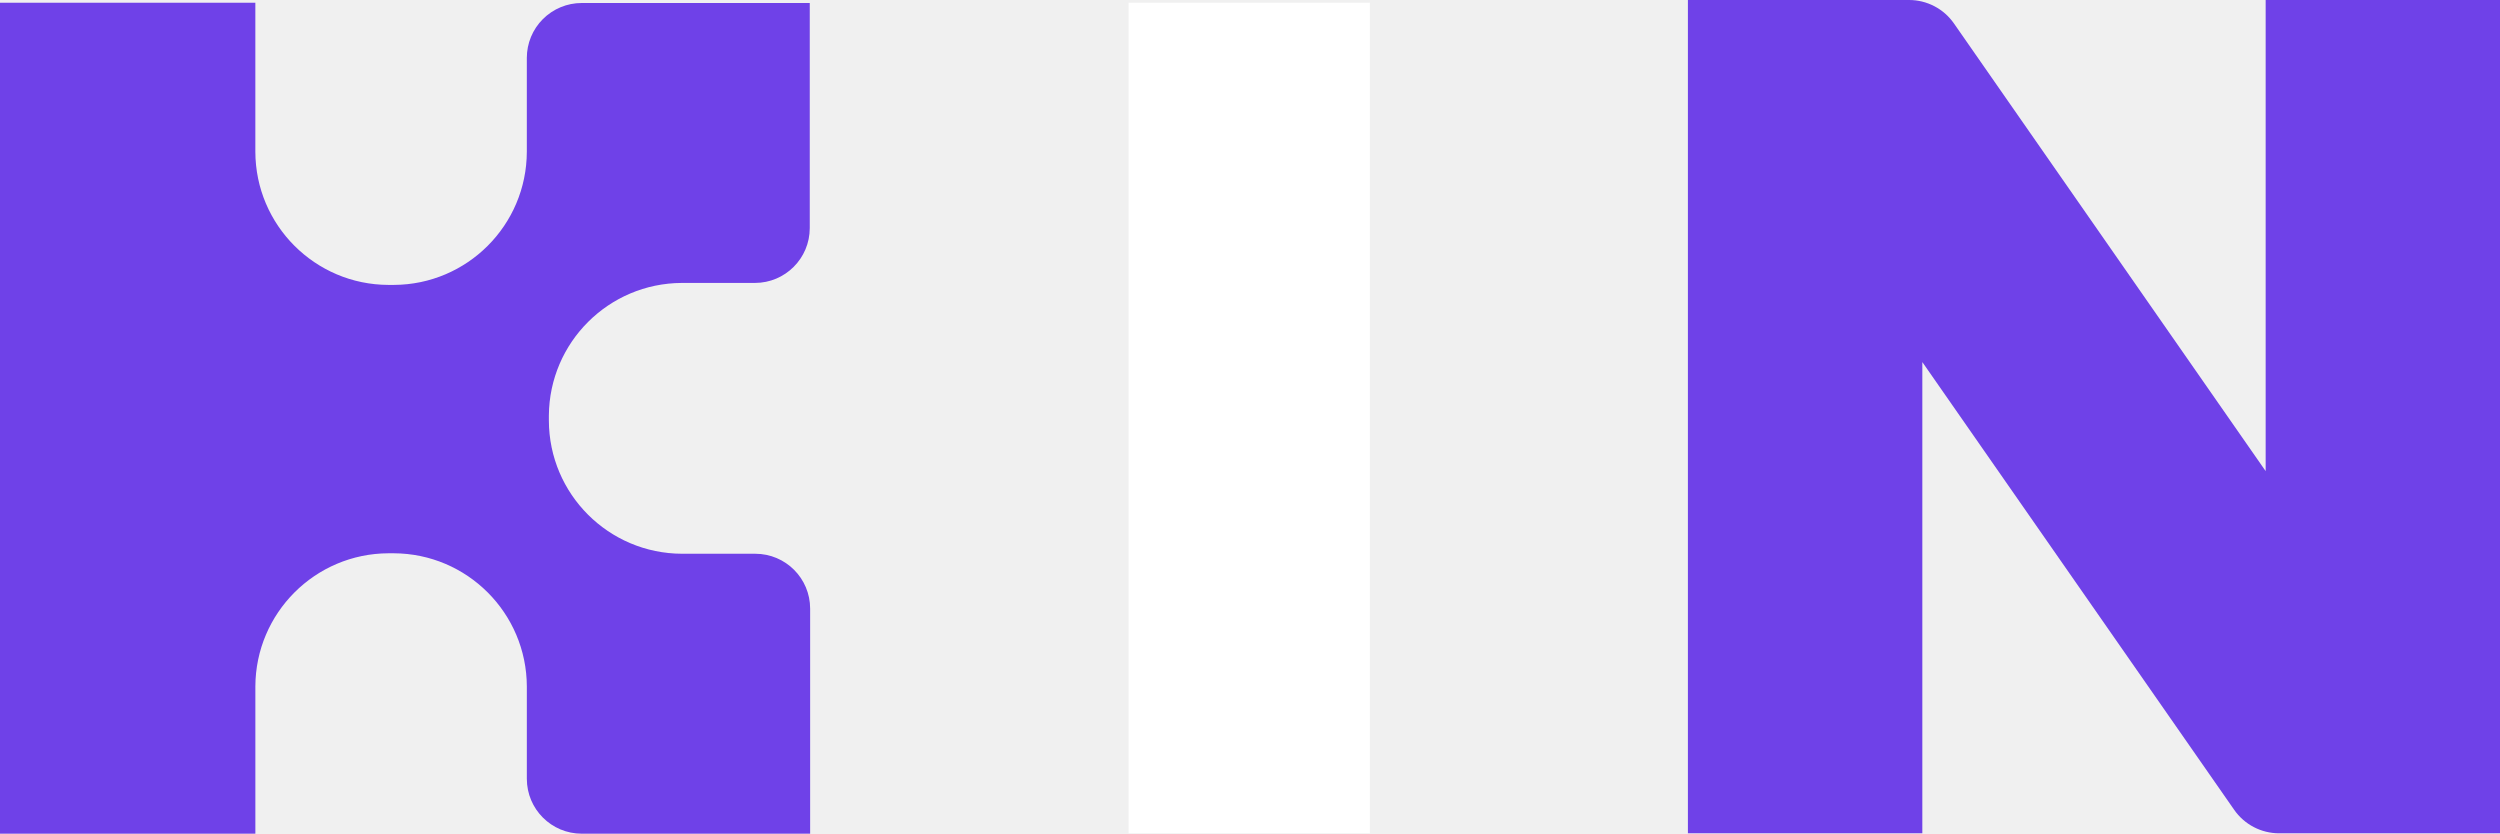
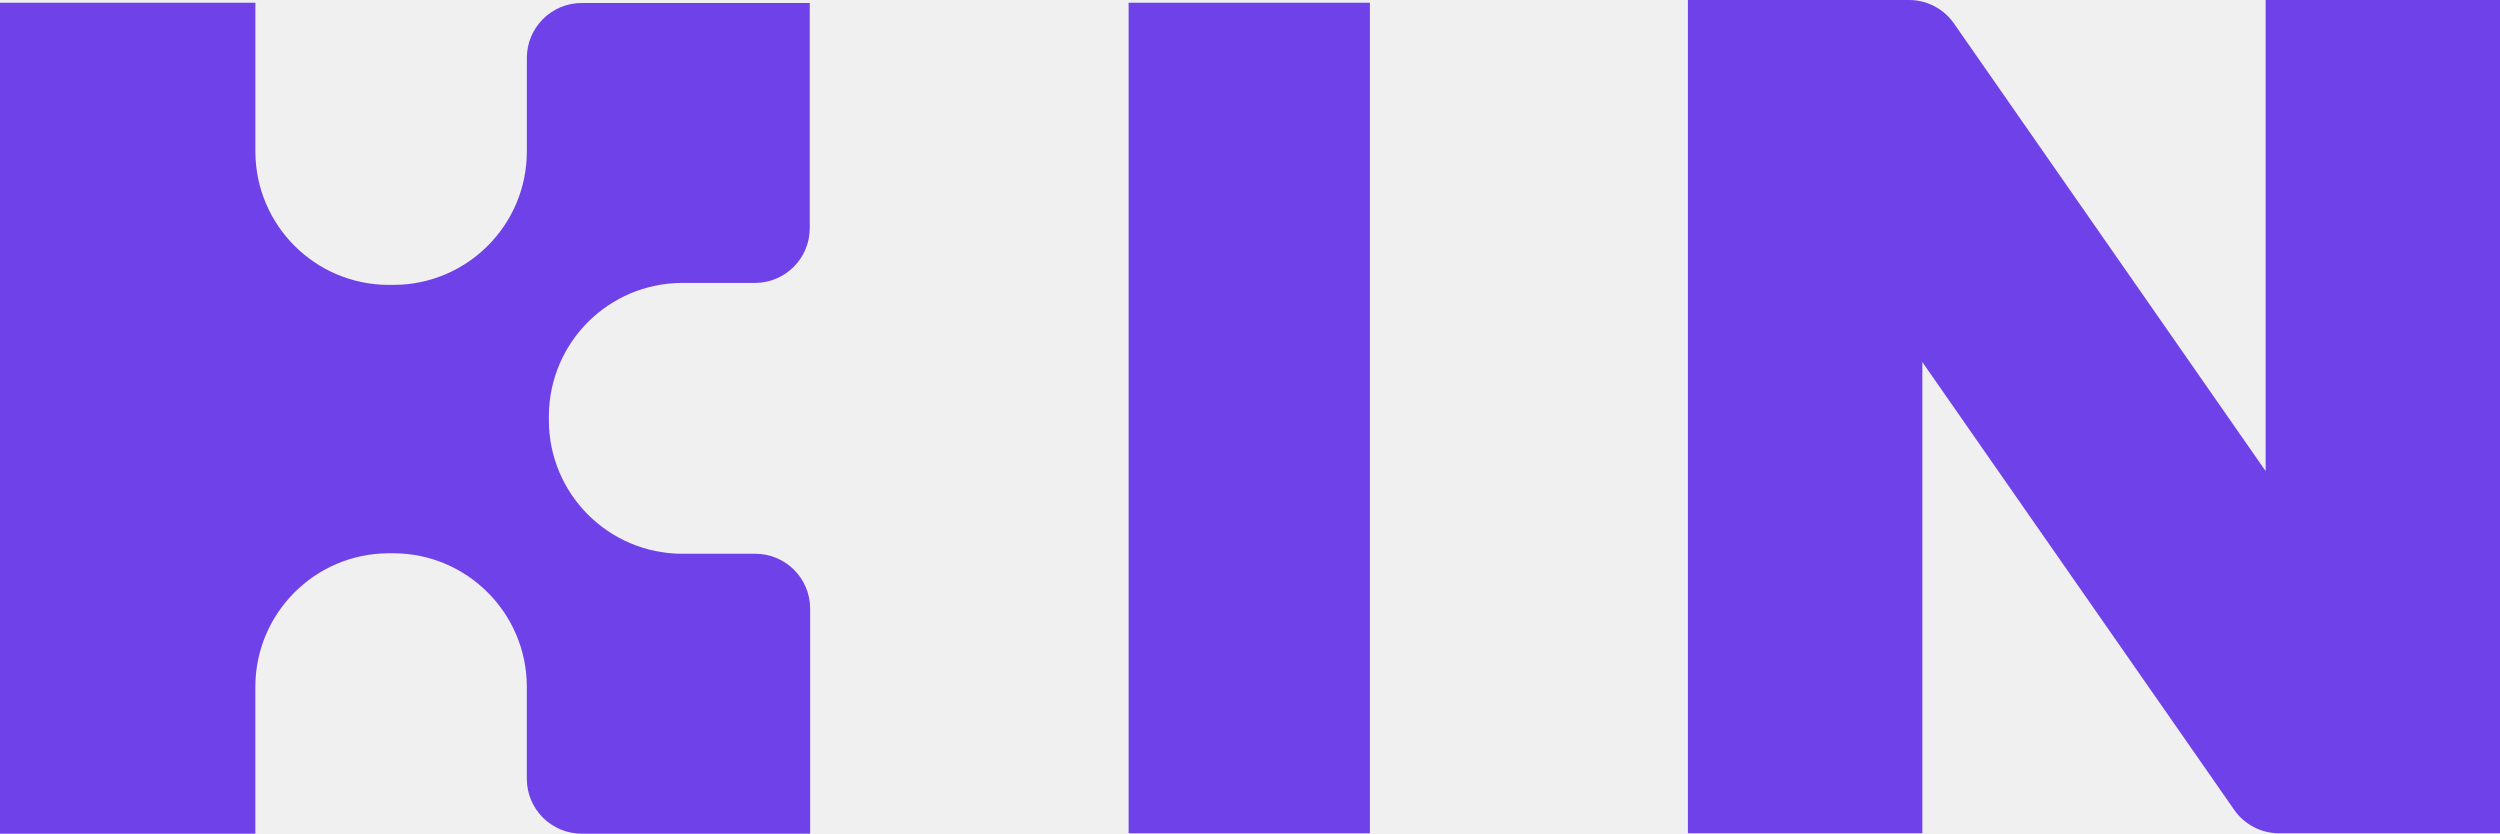
<svg xmlns="http://www.w3.org/2000/svg" version="1.1" id="Layer_1" x="0px" y="0px" width="144px" height="48.02px" viewBox="0 0 144 48.02" style="enable-background:new 0 0 144 48.02;" xml:space="preserve">
  <style type="text/css">
- 	.st0{fill-rule:evenodd;clip-rule:evenodd;fill:#6F41E8;}
- 	.st1{fill:#FFFFFF;}
+ 	.st0{fill-rule:evenodd;clip-rule:evenodd;fill:#6F41E8}
</style>
-   <g id="Page-1">
-     <g>
-       <g id="Kin_logo_RGB-04-Copy">
-         <path id="Path" class="st0" d="M31.615,23.929v0.297c0.012,4.233,3.442,7.661,7.676,7.67h4.213     c1.745,0,3.16,1.415,3.16,3.16v12.964H33.506c-1.745,0-3.16-1.415-3.16-3.16v-5.315     c-0.012-4.232-3.438-7.661-7.67-7.676h-0.297c-4.232,0.015-7.658,3.444-7.67,7.676v8.475H0V0.157     h14.708v8.578c0.009,4.233,3.437,7.664,7.67,7.676h0.297c4.233-0.012,7.661-3.442,7.67-7.676     V3.333c0-0.838,0.333-1.642,0.926-2.234s1.396-0.926,2.234-0.926h13.137V13.137     c0,1.745-1.415,3.16-3.16,3.16h-4.213C35.059,16.317,31.648,19.719,31.615,23.929L31.615,23.929z" />
-         <polygon class="st1" points="78.906,0.157 78.906,47.998 65.008,47.998 65.008,0.157    " />
-         <path class="st0" d="M144,0v47.998h-12.721c-1.034,0-2.003-0.506-2.593-1.356l-17.96-25.787v27.143     H97.223V0h12.731c1.033-0.003,2.002,0.502,2.593,1.35l17.955,25.787V0H144z" />
-       </g>
-     </g>
+   <g>
+     <path class="st0" d="M43.504,31.896h-4.213c-4.233-0.009-7.664-3.437-7.676-7.67v-0.297   c0.032-4.21,3.444-7.612,7.654-7.632h4.213c1.745,0,3.16-1.415,3.16-3.16V0.173H33.506   c-0.838,0-1.642,0.333-2.234,0.925c-0.593,0.593-0.925,1.396-0.925,2.234v5.402   c-0.009,4.233-3.437,7.664-7.67,7.676h-0.297c-4.233-0.012-7.661-3.442-7.67-7.676v-8.578H0v47.863   h14.708v-8.475c0.012-4.232,3.438-7.661,7.67-7.676h0.297c4.232,0.015,7.658,3.444,7.67,7.676   v5.315c0,1.745,1.415,3.16,3.16,3.16H46.664V35.056C46.664,33.311,45.249,31.896,43.504,31.896z" />
+     <rect x="65.008" y="0.157" class="st0" width="13.898" height="47.842" />
+     <path class="st0" d="M130.502-0v27.137L112.547,1.35c-0.59-0.848-1.559-1.353-2.593-1.35H97.223   v47.998h13.504V20.855l17.96,25.787c0.59,0.85,1.559,1.356,2.593,1.356H144V-0H130.502z" />
  </g>
</svg>
